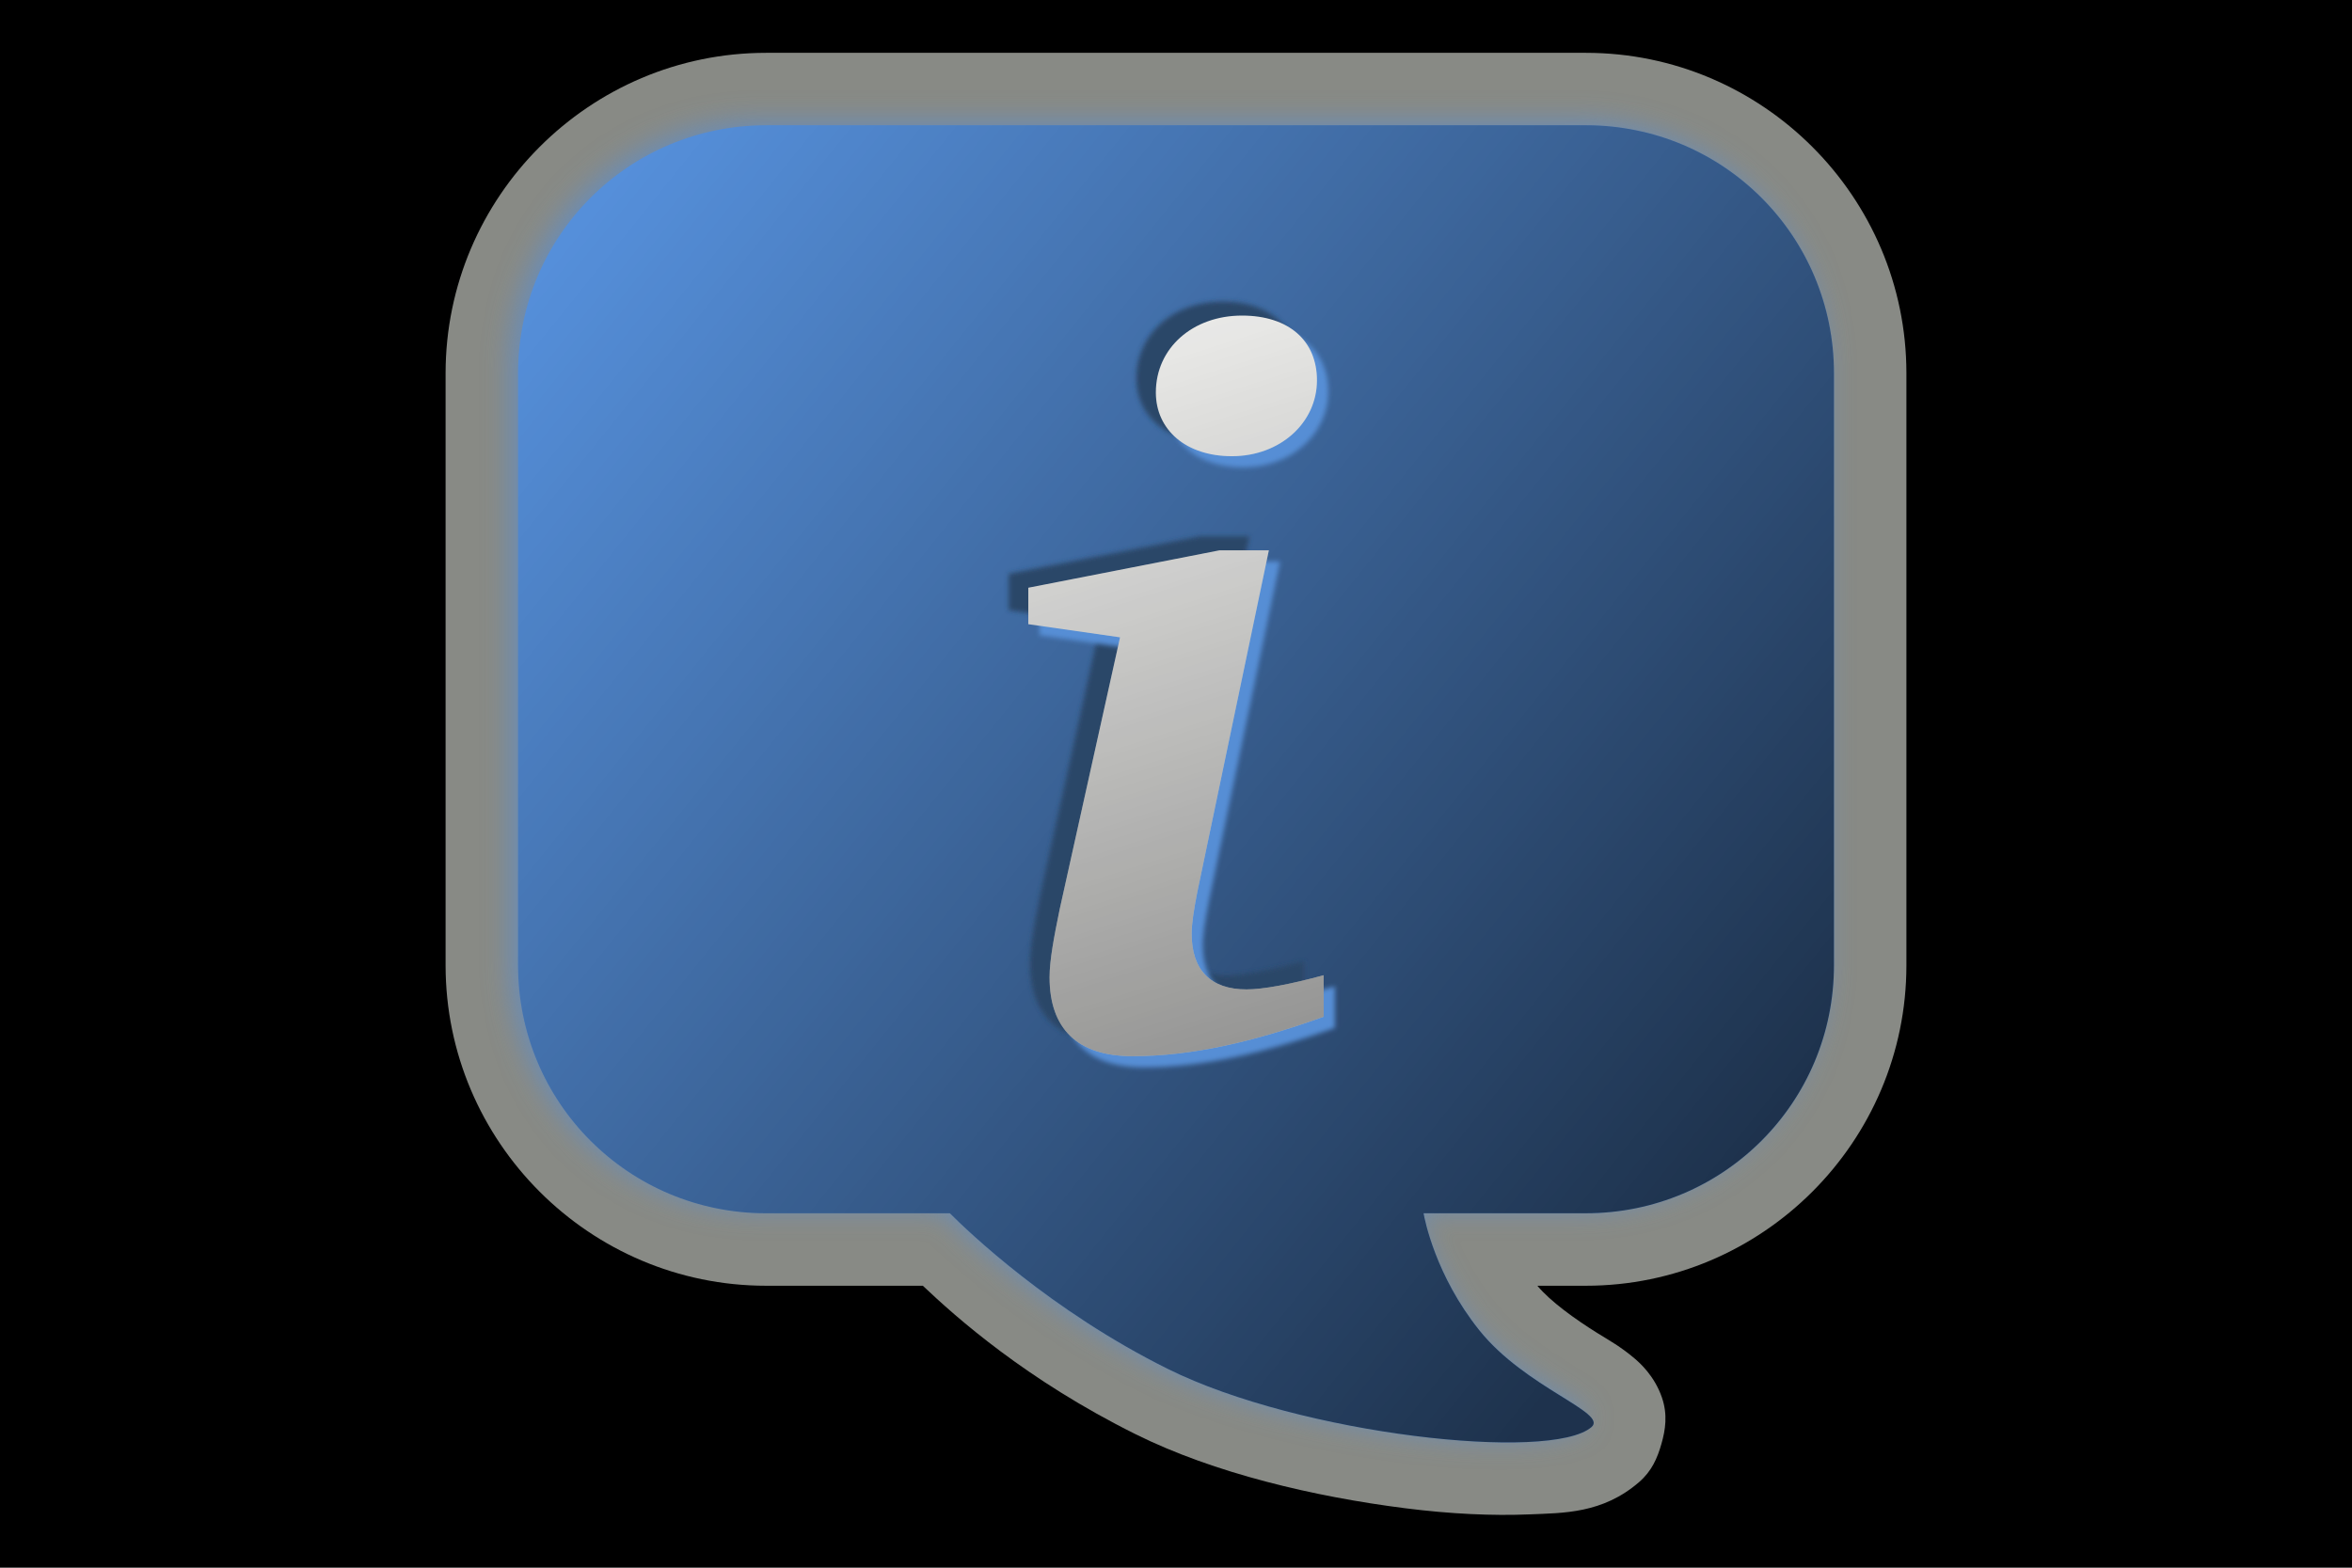
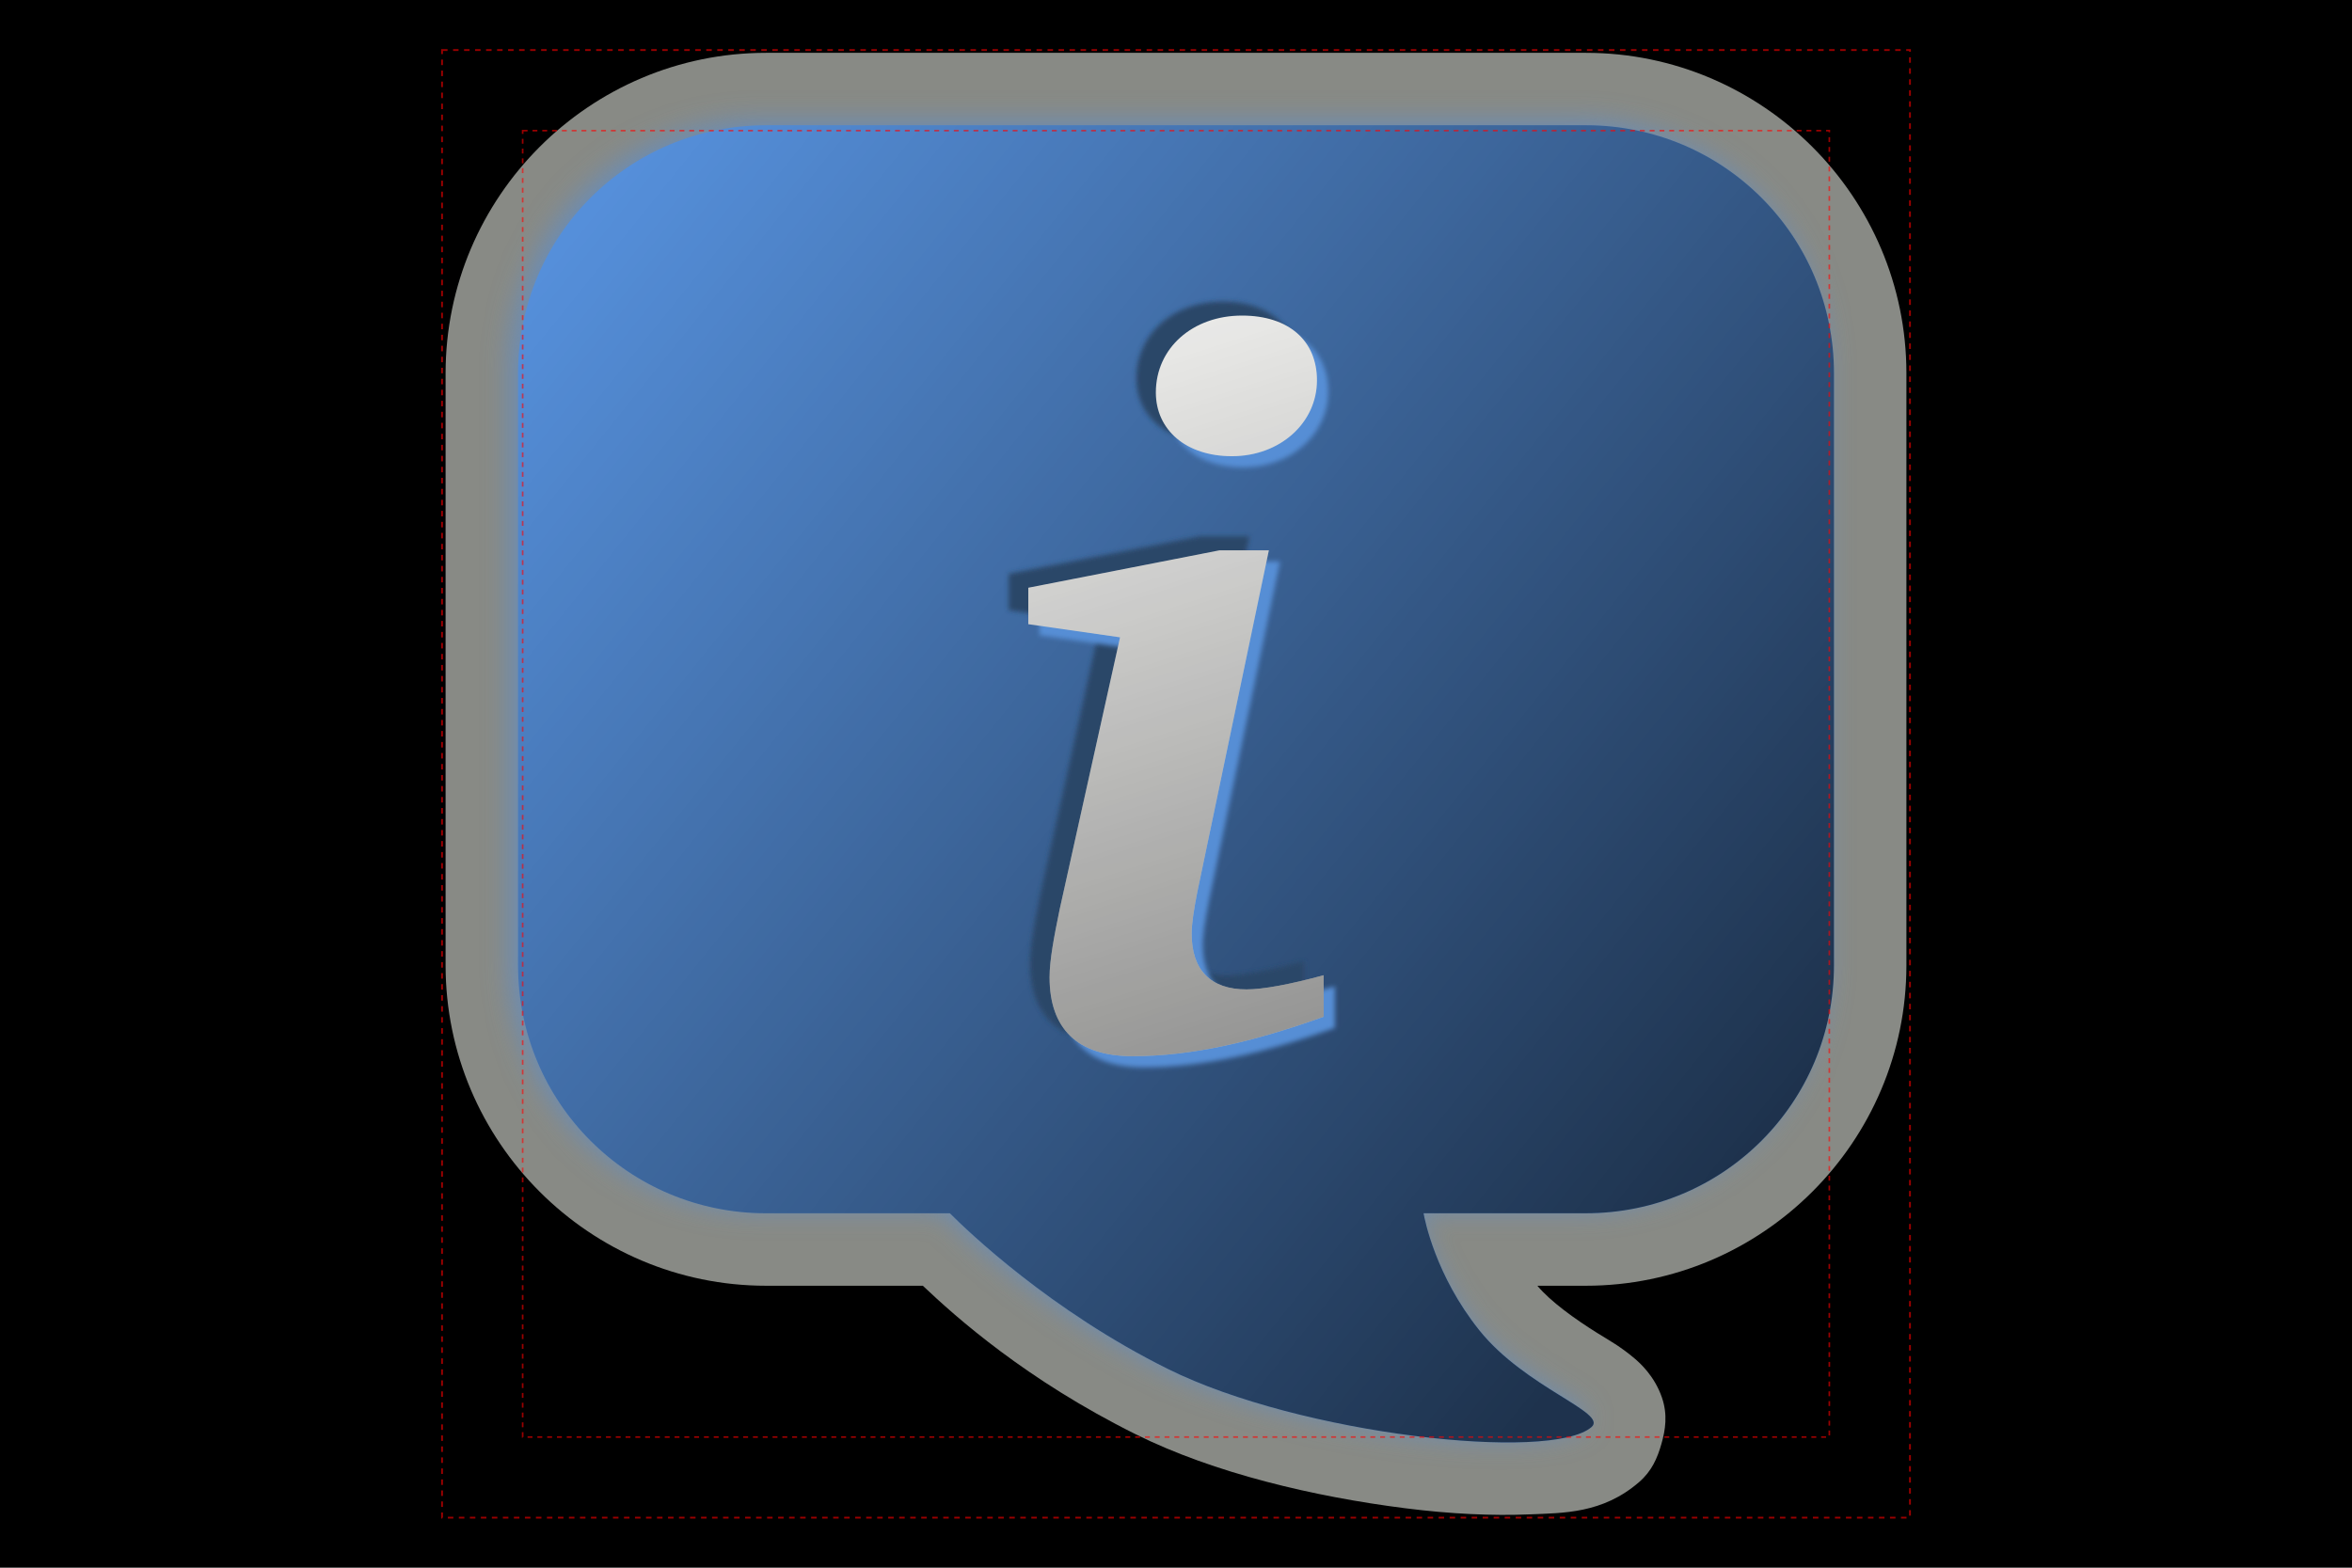
<svg xmlns="http://www.w3.org/2000/svg" xmlns:xlink="http://www.w3.org/1999/xlink" width="144" height="96" id="svg2" version="1.1">
  <defs id="defs4">
    <linearGradient xlink:href="#linearGradient5807" id="linearGradient6165" gradientUnits="userSpaceOnUse" x1="114.163" y1="73.955" x2="28.477" y2="10.484" gradientTransform="matrix(0.8709092,0,0,1,9.713323,1.115074)" />
    <linearGradient id="linearGradient5807">
      <stop style="stop-color:#000000;stop-opacity:0.647;" offset="0" id="stop5809" />
      <stop style="stop-color:#000000;stop-opacity:0;" offset="1" id="stop5811" />
    </linearGradient>
    <linearGradient xlink:href="#linearGradient5807-9" id="linearGradient4054-4" x1="108.111" y1="73.091" x2="37.249" y2="15.967" gradientUnits="userSpaceOnUse" gradientTransform="translate(-8e-7,956.3622)" />
    <linearGradient id="linearGradient5807-9">
      <stop style="stop-color:#000000;stop-opacity:0.647;" offset="0" id="stop5809-7" />
      <stop style="stop-color:#000000;stop-opacity:0;" offset="1" id="stop5811-2" />
    </linearGradient>
    <filter id="filter4129">
      <feGaussianBlur stdDeviation="0.806" id="feGaussianBlur4131" />
    </filter>
    <filter id="filter4178">
      <feGaussianBlur stdDeviation="0.159" id="feGaussianBlur4180" />
    </filter>
    <filter id="filter4186">
      <feGaussianBlur stdDeviation="0.159" id="feGaussianBlur4188" />
    </filter>
    <linearGradient xlink:href="#linearGradient5807" id="linearGradient4208" x1="77.047" y1="1077.572" x2="60.555" y2="1030.797" gradientUnits="userSpaceOnUse" />
    <linearGradient xlink:href="#linearGradient5807" id="linearGradient4251" gradientUnits="userSpaceOnUse" x1="77.047" y1="1077.572" x2="60.555" y2="1030.797" />
    <linearGradient xlink:href="#linearGradient5807" id="linearGradient4253" gradientUnits="userSpaceOnUse" x1="77.047" y1="1077.572" x2="60.555" y2="1030.797" />
    <linearGradient xlink:href="#linearGradient5807" id="linearGradient4264" gradientUnits="userSpaceOnUse" gradientTransform="translate(-8e-7,952.1272)" x1="108.111" y1="73.091" x2="37.249" y2="15.967" />
    <filter id="filter3876">
      <feGaussianBlur stdDeviation="0.895" id="feGaussianBlur3878" />
    </filter>
  </defs>
  <g id="layer2" style="display:inline">
    <rect style="fill:#000000;fill-opacity:1;stroke:none" id="rect4042" width="144" height="96" x="0" y="6.2883726e-15" ry="0" />
  </g>
  <g id="layer3" style="display:inline">
    <path style="opacity:1;fill:#888a85;fill-opacity:1;stroke:none;display:inline" id="path4113" d="m 46.906,7.469 c -10.809,0 -19.625,8.816 -19.625,19.625 l 0,36.25 c 0,10.809 8.816,19.625 19.625,19.625 l 9.594,0 c 2.033,1.93 6.342,5.77 13.031,9.094 4.822,2.397 10.968,3.829 16.5,4.531 2.777,0.352 5.363,0.472 7.625,0.375 2.053,-0.088 4.452,-0.04 6.688,-1.969 0.791,-0.682 1.127,-1.48 1.375,-2.344 0.248,-0.863 0.391,-1.795 0.031,-2.844 -0.455,-1.328 -1.367,-2.127 -1.656,-2.375 C 99.236,86.702 98.488,86.296 97.812,85.875 96.416,85.005 94.919,83.924 94.125,82.969 l 2.969,0 c 10.809,0 19.625,-8.816 19.625,-19.625 l 0,-36.25 c 0,-10.809 -8.816,-19.625 -19.625,-19.625 l -50.188,0 z" transform="translate(-5e-7,-4.233973)" />
  </g>
  <g style="display:none" id="g3100">
    <path transform="translate(-5e-7,-4.233973)" d="m 46.906,7.469 c -10.809,0 -19.625,8.816 -19.625,19.625 l 0,36.25 c 0,10.809 8.816,19.625 19.625,19.625 l 9.594,0 c 2.033,1.93 6.342,5.77 13.031,9.094 4.822,2.397 10.968,3.829 16.5,4.531 2.777,0.352 5.363,0.472 7.625,0.375 2.053,-0.088 4.452,-0.04 6.688,-1.969 0.791,-0.682 1.127,-1.48 1.375,-2.344 0.248,-0.863 0.391,-1.795 0.031,-2.844 -0.455,-1.328 -1.367,-2.127 -1.656,-2.375 C 99.236,86.702 98.488,86.296 97.812,85.875 96.416,85.005 94.919,83.924 94.125,82.969 l 2.969,0 c 10.809,0 19.625,-8.816 19.625,-19.625 l 0,-36.25 c 0,-10.809 -8.816,-19.625 -19.625,-19.625 l -50.188,0 z" id="path3102" style="opacity:1;fill:#eeeeec;fill-opacity:1;stroke:none;display:inline;filter:url(#filter3876)" />
  </g>
  <g id="layer1" transform="translate(0,-956.3622)" style="opacity:1;display:inline">
    <path style="opacity:0.6;fill:#548ed8;fill-opacity:1;stroke:none;display:inline;filter:url(#filter4129)" d="m 46.423,963.792 c -8.414,0 -15.188,6.774 -15.188,15.188 l 0,36.25 c 0,8.414 6.774,15.188 15.188,15.188 l 11.25,0 c 1.105,1.103 6.142,5.953 13.344,9.531 8.122,4.037 23.448,5.71 25.938,3.562 1.03,-0.889 -4.042,-2.394 -6.875,-5.938 -2.666,-3.334 -3.335,-6.75 -3.406,-7.156 l 9.938,0 c 8.414,0 15.187,-6.774 15.187,-15.188 l 0,-36.25 c 0,-8.414 -6.774,-15.188 -15.187,-15.188 l -50.188,0 z" id="path4115" />
    <path style="fill:#558fda;fill-opacity:1;stroke:none;display:inline" d="m 46.906,964.033 c -8.414,0 -15.188,6.774 -15.188,15.188 l 0,36.25 c 0,8.414 6.774,15.188 15.188,15.188 l 11.25,0 c 1.105,1.103 6.142,5.953 13.344,9.531 8.122,4.037 23.448,5.71 25.938,3.562 1.03,-0.889 -4.042,-2.394 -6.875,-5.938 -2.666,-3.334 -3.335,-6.75 -3.406,-7.156 l 9.938,0 c 8.414,0 15.188,-6.774 15.188,-15.188 l 0,-36.25 c 0,-8.414 -6.774,-15.188 -15.188,-15.188 l -50.188,0 z" id="rect5805" />
    <path id="path4046" d="m 46.906,964.033 c -8.414,0 -15.188,6.774 -15.188,15.188 l 0,36.25 c 0,8.414 6.774,15.188 15.188,15.188 l 11.25,0 c 1.105,1.103 6.142,5.953 13.344,9.531 8.122,4.037 23.448,5.71 25.938,3.562 1.03,-0.889 -4.042,-2.394 -6.875,-5.938 -2.666,-3.334 -3.335,-6.75 -3.406,-7.156 l 9.938,0 c 8.414,0 15.188,-6.774 15.188,-15.188 l 0,-36.25 c 0,-8.414 -6.774,-15.188 -15.188,-15.188 l -50.188,0 z" style="fill:url(#linearGradient4264);fill-opacity:1;stroke:none;display:inline" />
    <g id="g4146" style="font-size:65.146px;font-style:italic;font-variant:normal;font-weight:normal;font-stretch:normal;line-height:125%;letter-spacing:0px;word-spacing:0px;fill:#2c4668;fill-opacity:1;stroke:none;filter:url(#filter4178);font-family:Bitstream Charter;-inkscape-font-specification:Bitstream Charter Italic" transform="matrix(1.051458,0,0,0.95106,-0.7833604,-4.244536)">
      <path id="path4148" style="font-weight:bold;fill:#2c4668;fill-opacity:1;-inkscape-font-specification:Bitstream Charter Bold Italic" d="m 71.927,1029.458 c -2.866,0 -5.016,2.085 -5.016,4.951 0,2.41 1.759,4.104 4.43,4.104 2.801,0 4.951,-2.15 4.951,-4.886 0,-2.541 -1.629,-4.169 -4.365,-4.169 m -1.303,15.114 -11.14,2.41 0,2.345 5.342,0.847 -3.518,17.524 c -0.326,1.759 -0.586,3.257 -0.586,4.365 0,3.322 1.629,5.081 4.821,5.081 3.453,0 7.036,-0.912 11.14,-2.541 l 0,-2.671 c -1.954,0.586 -3.518,0.912 -4.495,0.912 -2.085,0 -3.192,-1.238 -3.192,-3.583 0,-0.651 0.13,-1.563 0.326,-2.671 l 4.169,-22.019 -2.866,0" />
    </g>
    <g id="g4182" style="font-size:65.146px;font-style:italic;font-variant:normal;font-weight:normal;font-stretch:normal;line-height:125%;letter-spacing:0px;word-spacing:0px;fill:#568ed5;fill-opacity:1;stroke:none;filter:url(#filter4186);font-family:Bitstream Charter;-inkscape-font-specification:Bitstream Charter Italic" transform="matrix(1.051458,0,0,0.95106,0.2425678,-3.389595)">
      <path id="path4184" style="font-weight:bold;fill:#568ed5;fill-opacity:1;-inkscape-font-specification:Bitstream Charter Bold Italic" d="m 72.74,1030.177 c -2.866,0 -5.016,2.085 -5.016,4.951 0,2.41 1.759,4.104 4.43,4.104 2.801,0 4.951,-2.15 4.951,-4.886 0,-2.541 -1.629,-4.169 -4.365,-4.169 m -1.303,15.114 -11.14,2.41 0,2.345 5.342,0.847 -3.518,17.524 c -0.326,1.759 -0.586,3.257 -0.586,4.365 0,3.322 1.629,5.081 4.821,5.081 3.453,0 7.036,-0.912 11.14,-2.541 l 0,-2.671 c -1.954,0.586 -3.518,0.912 -4.495,0.912 -2.085,0 -3.192,-1.238 -3.192,-3.583 0,-0.651 0.13,-1.563 0.326,-2.671 l 4.169,-22.019 -2.866,0" />
    </g>
    <g transform="matrix(1.051458,0,0,0.95106,-0.09940829,-3.731572)" style="font-size:65.146px;font-style:italic;font-variant:normal;font-weight:normal;font-stretch:normal;line-height:125%;letter-spacing:0px;word-spacing:0px;fill:#eeeeec;fill-opacity:1;stroke:none;font-family:Bitstream Charter;-inkscape-font-specification:Bitstream Charter Italic" id="text4139">
      <path d="m 72.414,1029.818 c -2.866,0 -5.016,2.085 -5.016,4.951 0,2.41 1.759,4.104 4.43,4.104 2.801,0 4.951,-2.15 4.951,-4.886 0,-2.541 -1.629,-4.169 -4.365,-4.169 m -1.303,15.114 -11.14,2.41 0,2.345 5.342,0.847 -3.518,17.524 c -0.326,1.759 -0.586,3.257 -0.586,4.365 0,3.322 1.629,5.081 4.821,5.081 3.453,0 7.036,-0.912 11.14,-2.541 l 0,-2.671 c -1.954,0.586 -3.518,0.912 -4.495,0.912 -2.085,0 -3.192,-1.238 -3.192,-3.583 0,-0.651 0.13,-1.563 0.326,-2.671 l 4.169,-22.019 -2.866,0" style="font-weight:bold;-inkscape-font-specification:Bitstream Charter Bold Italic" id="path4144" />
    </g>
    <g id="g4198" style="font-size:65.146px;font-style:italic;font-variant:normal;font-weight:normal;font-stretch:normal;line-height:125%;letter-spacing:0px;word-spacing:0px;opacity:0.6;fill:url(#linearGradient4253);fill-opacity:1;stroke:none;font-family:Bitstream Charter;-inkscape-font-specification:Bitstream Charter Italic" transform="matrix(1.051458,0,0,0.95106,-0.09940829,-3.731572)">
      <path id="path4200" style="font-weight:bold;fill:url(#linearGradient4251);fill-opacity:1;-inkscape-font-specification:Bitstream Charter Bold Italic" d="m 72.414,1029.818 c -2.866,0 -5.016,2.085 -5.016,4.951 0,2.41 1.759,4.104 4.43,4.104 2.801,0 4.951,-2.15 4.951,-4.886 0,-2.541 -1.629,-4.169 -4.365,-4.169 m -1.303,15.114 -11.14,2.41 0,2.345 5.342,0.847 -3.518,17.524 c -0.326,1.759 -0.586,3.257 -0.586,4.365 0,3.322 1.629,5.081 4.821,5.081 3.453,0 7.036,-0.912 11.14,-2.541 l 0,-2.671 c -1.954,0.586 -3.518,0.912 -4.495,0.912 -2.085,0 -3.192,-1.238 -3.192,-3.583 0,-0.651 0.13,-1.563 0.326,-2.671 l 4.169,-22.019 -2.866,0" />
    </g>
  </g>
  <g style="display:none" id="g3880">
    <path transform="translate(-5e-7,-4.233973)" d="m 46.906,7.469 c -10.809,0 -19.625,8.816 -19.625,19.625 l 0,36.25 c 0,10.809 8.816,19.625 19.625,19.625 l 9.594,0 c 2.033,1.93 6.342,5.77 13.031,9.094 4.822,2.397 10.968,3.829 16.5,4.531 2.777,0.352 5.363,0.472 7.625,0.375 2.053,-0.088 4.452,-0.04 6.688,-1.969 0.791,-0.682 1.127,-1.48 1.375,-2.344 0.248,-0.863 0.391,-1.795 0.031,-2.844 -0.455,-1.328 -1.367,-2.127 -1.656,-2.375 C 99.236,86.702 98.488,86.296 97.812,85.875 96.416,85.005 94.919,83.924 94.125,82.969 l 2.969,0 c 10.809,0 19.625,-8.816 19.625,-19.625 l 0,-36.25 c 0,-10.809 -8.816,-19.625 -19.625,-19.625 l -50.188,0 z" id="path3882" style="opacity:0.4;fill:#eeeeec;fill-opacity:1;stroke:none;display:inline" />
  </g>
+   <g id="layer4">
+     <rect style="opacity:0.6;fill:none;stroke:#ff0000;stroke-width:0.1;stroke-miterlimit:4;stroke-opacity:1;stroke-dasharray:0.3, 0.3;stroke-dashoffset:0" id="rect3240" width="80" height="80" x="32" y="8" />
+     <rect y="3.064" x="27.064" height="89.872" width="89.873" id="rect4010" style="opacity:0.6;fill:none;stroke:#ff0000;stroke-width:0.112;stroke-miterlimit:4;stroke-opacity:1;stroke-dasharray:0.337, 0.337;stroke-dashoffset:0" />
+   </g>
</svg>
